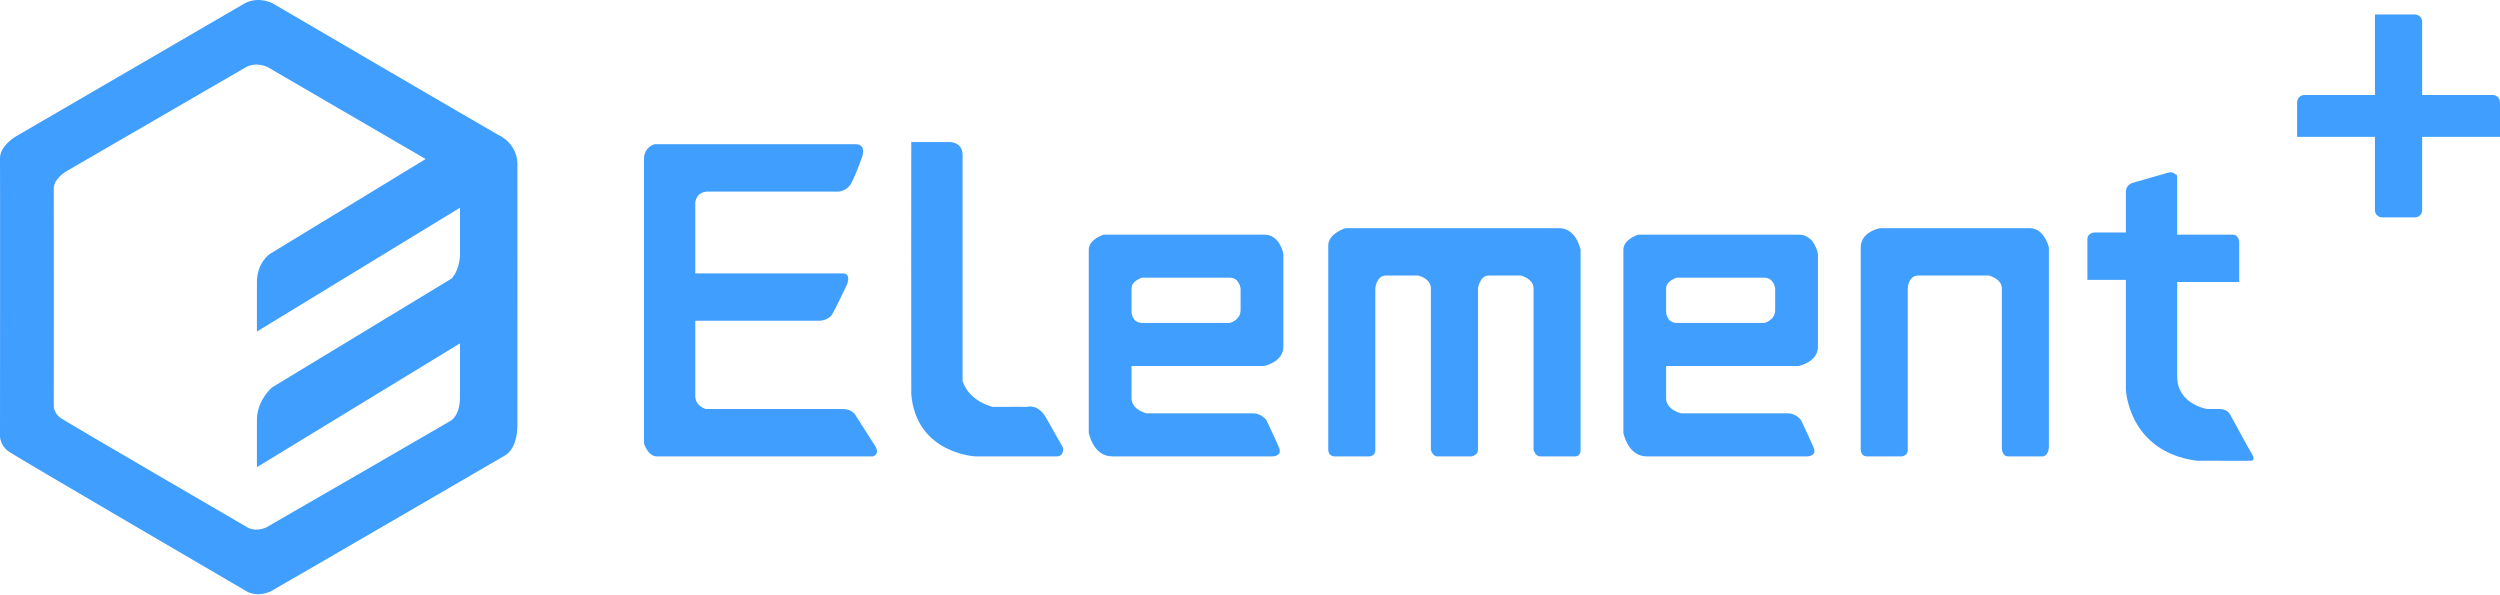
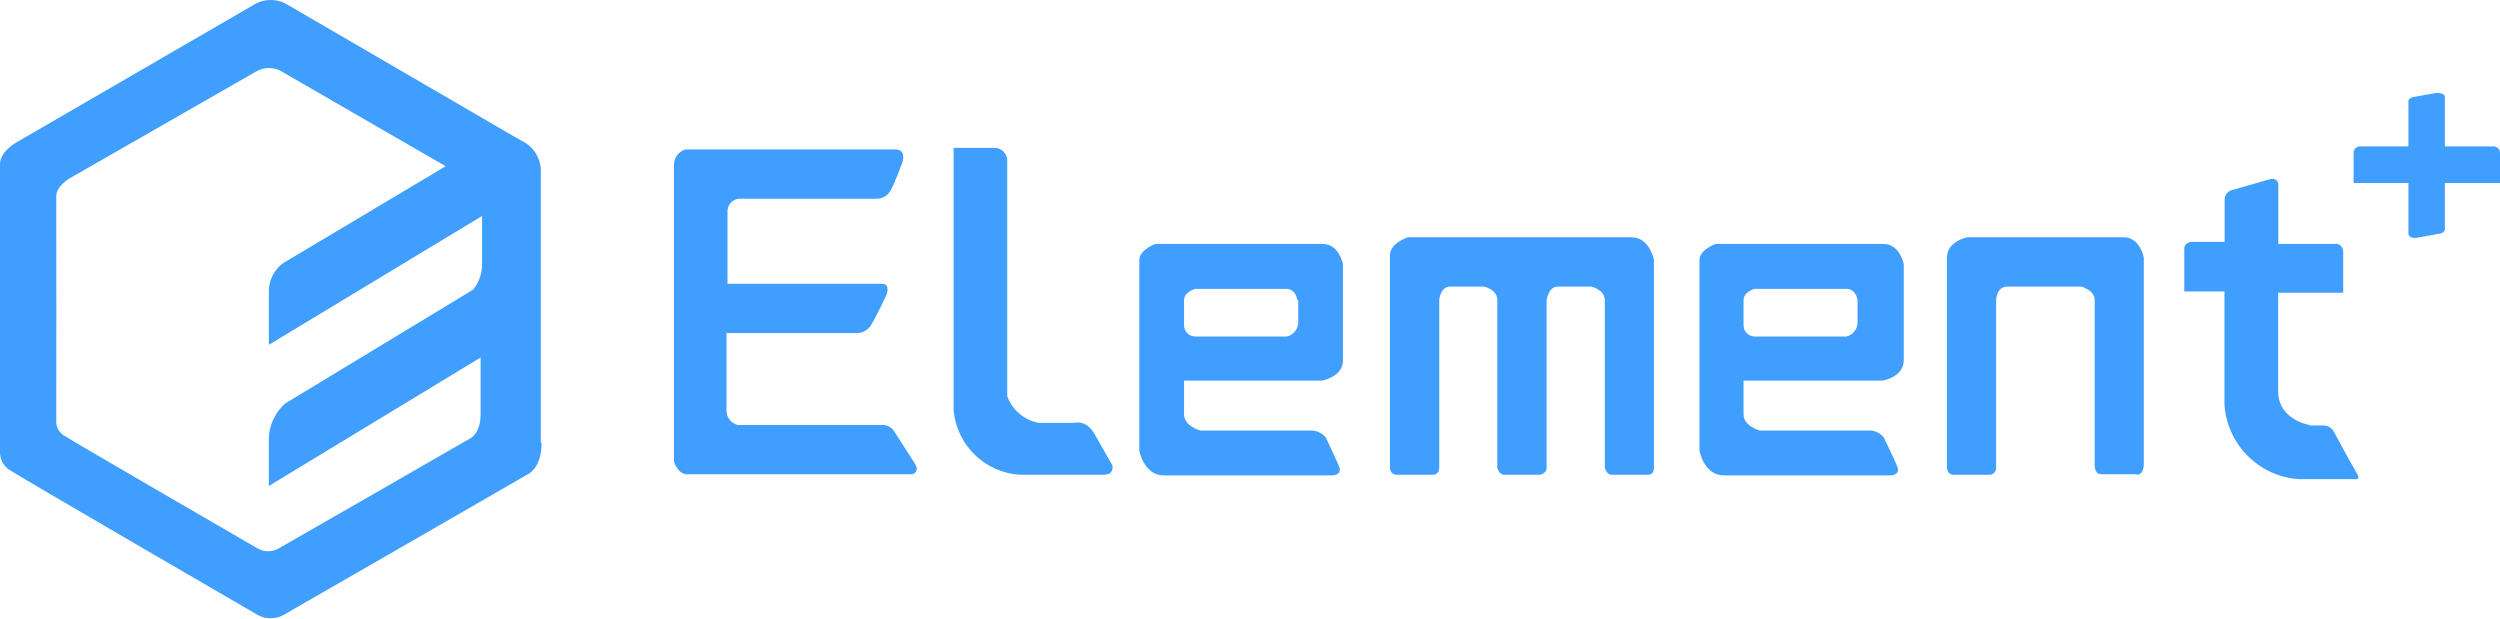
- <svg xmlns="http://www.w3.org/2000/svg" width="345px" height="82px" viewBox="0 0 345 82" version="1.1">
-   <g id="Page-2" stroke="none" stroke-width="1" fill="none" fill-rule="evenodd">
-     <g id="Artboard" transform="translate(-303, -37)" fill="#409EFF">
-       <g id="element" transform="translate(303, 37)">
-         <path d="M304.585,56.446 C304.585,56.446 305.196,56.43 306.356,56.446 C307.516,56.462 307.832,57.337 307.832,57.337 C307.832,57.337 310.159,61.644 310.783,62.685 C311.338,63.612 310.672,63.595 310.519,63.58 C310.521,63.578 310.487,63.576 310.487,63.576 C310.487,63.576 310.5,63.578 310.519,63.58 C310.512,63.589 309.86,63.611 303.11,63.576 C293.696,62.291 293.372,53.772 293.372,53.772 L293.372,38.62 L288.06,38.62 L288.06,32.975 C288.06,32.205 288.945,32.083 288.945,32.083 L293.372,32.083 L293.372,26.438 C293.372,25.517 294.257,25.25 294.257,25.25 C294.257,25.25 297.373,24.354 299.185,23.832 C299.929,23.618 300.159,24.061 300.159,24.061 C300.159,24.061 300.454,23.904 300.454,24.584 L300.454,32.38 L308.127,32.38 C308.874,32.38 309.012,33.272 309.012,33.272 L309.012,38.917 L300.454,38.917 L300.454,51.989 C300.454,55.789 304.585,56.446 304.585,56.446 Z M281.863,62.982 L277.141,62.982 C276.215,62.982 276.256,61.794 276.256,61.794 L276.256,39.808 C276.256,38.472 274.485,38.025 274.485,38.025 L264.747,38.025 C263.294,38.025 263.272,39.808 263.272,39.808 L263.272,62.091 C263.272,62.965 262.386,62.982 262.386,62.982 L257.665,62.982 C256.627,62.982 256.779,61.794 256.779,61.794 L256.779,34.163 C256.779,31.944 259.435,31.489 259.435,31.489 L280.092,31.489 C282.155,31.489 282.748,34.163 282.748,34.163 L282.748,61.497 C282.748,63.051 281.863,62.982 281.863,62.982 Z M248.222,50.504 L229.925,50.504 L229.925,54.96 C229.925,56.566 231.991,57.04 231.991,57.04 L246.746,57.04 C247.796,57.04 248.517,57.931 248.517,57.931 C248.517,57.931 249.804,60.626 250.287,61.794 C250.77,62.961 249.402,62.982 249.402,62.982 L227.27,62.982 C224.604,62.982 224.023,59.714 224.023,59.714 L224.023,34.46 C224.023,33.008 226.089,32.38 226.089,32.38 L248.222,32.38 C250.446,32.38 250.877,35.054 250.877,35.054 L250.877,47.83 C250.877,49.985 248.222,50.504 248.222,50.504 Z M244.975,39.808 C244.975,39.808 244.79,38.322 243.5,38.322 L231.401,38.322 C231.401,38.322 229.925,38.721 229.925,39.808 L229.925,43.076 C229.925,43.076 229.968,44.562 231.401,44.562 L243.5,44.562 C243.5,44.562 244.975,44.195 244.975,42.779 L244.975,39.808 Z M217.236,62.982 L212.515,62.982 C211.892,62.982 211.629,62.091 211.629,62.091 L211.629,39.808 C211.629,38.426 209.859,38.025 209.859,38.025 L205.432,38.025 C204.197,38.025 203.957,39.808 203.957,39.808 L203.957,62.091 C203.957,62.83 203.071,62.982 203.071,62.982 L198.35,62.982 C197.693,62.982 197.465,62.091 197.465,62.091 L197.465,39.808 C197.465,38.395 195.694,38.025 195.694,38.025 L191.267,38.025 C189.917,38.025 189.792,39.808 189.792,39.808 L189.792,62.091 C189.792,63.044 188.907,62.982 188.907,62.982 L184.185,62.982 C183.301,62.982 183.3,62.091 183.3,62.091 L183.3,33.866 C183.3,32.231 185.661,31.489 185.661,31.489 L215.17,31.489 C217.539,31.489 218.121,34.46 218.121,34.46 L218.121,62.091 C218.121,63.117 217.236,62.982 217.236,62.982 Z M174.447,50.504 L156.151,50.504 L156.151,54.96 C156.151,56.566 158.216,57.04 158.216,57.04 L172.971,57.04 C174.021,57.04 174.742,57.931 174.742,57.931 C174.742,57.931 176.029,60.626 176.512,61.794 C176.996,62.961 175.627,62.982 175.627,62.982 L153.495,62.982 C150.829,62.982 150.249,59.714 150.249,59.714 L150.249,34.46 C150.249,33.008 152.314,32.38 152.314,32.38 L174.447,32.38 C176.671,32.38 177.103,35.054 177.103,35.054 L177.103,47.83 C177.103,49.985 174.447,50.504 174.447,50.504 Z M171.201,39.808 C171.201,39.808 171.015,38.322 169.725,38.322 L157.626,38.322 C157.626,38.322 156.151,38.721 156.151,39.808 L156.151,43.076 C156.151,43.076 156.193,44.562 157.626,44.562 L169.725,44.562 C169.725,44.562 171.201,44.195 171.201,42.779 L171.201,39.808 Z M134.608,62.982 C134.608,62.982 126.402,62.592 125.755,54.366 C125.729,45.918 125.755,19.605 125.755,19.605 L131.067,19.605 C131.067,19.605 132.838,19.572 132.838,21.387 L132.838,52.583 C132.838,52.583 133.455,55.164 136.969,56.149 C140.94,56.128 141.691,56.149 141.691,56.149 C141.691,56.149 143.23,55.653 144.347,57.634 C145.464,59.616 146.707,61.794 146.707,61.794 C146.707,61.794 146.885,62.982 145.822,62.982 L134.608,62.982 Z M88.868,61.199 L88.868,21.982 C88.868,20.243 90.344,19.902 90.344,19.902 L118.083,19.902 C119.634,19.902 118.968,21.685 118.968,21.685 C118.968,21.685 118.103,24.095 117.493,25.25 C116.882,26.404 115.722,26.438 115.722,26.438 L97.721,26.438 C96.045,26.438 95.95,27.924 95.95,27.924 L95.95,37.728 L116.312,37.728 C117.507,37.728 116.902,39.214 116.902,39.214 C116.902,39.214 115.377,42.487 114.837,43.373 C114.296,44.26 113.066,44.265 113.066,44.265 L95.95,44.265 L95.95,54.663 C95.95,56.08 97.426,56.446 97.426,56.446 L116.312,56.446 C117.682,56.446 118.083,57.337 118.083,57.337 C118.083,57.337 119.953,60.275 120.739,61.497 C121.525,62.718 120.444,62.982 120.444,62.982 L90.639,62.982 C89.408,62.982 88.868,61.199 88.868,61.199 Z M71.396,58.733 C71.375,62.136 69.618,62.895 69.618,62.895 C69.618,62.895 39.299,80.521 37.327,81.625 C35.374,82.469 34.069,81.625 34.069,81.625 C34.069,81.625 2.343,63.114 1.185,62.3 C0.027,61.486 0,60.219 0,60.219 C0,60.219 0.032,23.564 0,21.867 C-0.032,20.169 2.074,18.894 2.074,18.894 L33.772,0.461 C35.724,-0.576 37.624,0.461 37.624,0.461 C37.624,0.461 65.626,16.836 68.73,18.596 C71.771,20.051 71.396,23.056 71.396,23.056 C71.396,23.056 71.415,55.57 71.396,58.733 Z M58.74,21.944 C52.249,18.186 36.96,9.273 36.96,9.273 C36.96,9.273 35.468,8.462 33.936,9.273 L9.049,23.698 C9.049,23.698 7.396,24.697 7.421,26.025 C7.446,27.354 7.421,56.04 7.421,56.04 C7.421,56.04 7.442,57.032 8.351,57.669 C9.26,58.306 34.168,72.793 34.168,72.793 C34.168,72.793 35.194,73.453 36.727,72.793 C38.275,71.929 62.08,58.134 62.08,58.134 C62.08,58.134 63.459,57.54 63.475,54.877 C63.479,54.109 63.481,51.128 63.482,47.382 L35.455,64.468 L35.455,57.931 C35.455,55.247 37.521,53.475 37.521,53.475 L62.311,38.446 C63.246,37.463 63.439,35.889 63.479,35.294 C63.478,32.564 63.477,30.179 63.476,28.668 L35.455,45.75 L35.455,38.917 C35.455,36.232 37.226,35.054 37.226,35.054 L58.74,21.944 Z" id="Shape-Copy" fill-rule="nonzero" />
-         <path d="M318,13.109 L327.741,13.109 L327.741,2 L333.259,2 C333.811,2 334.259,2.448 334.259,3 L334.259,13.109 L344,13.109 C344.552,13.109 345,13.557 345,14.109 L345,18.891 L334.259,18.891 L334.259,29 C334.259,29.552 333.811,30 333.259,30 L328.741,30 C328.189,30 327.741,29.552 327.741,29 L327.741,18.891 L317,18.891 L317,14.109 C317,13.557 317.448,13.109 318,13.109 Z" id="+" />
-       </g>
+ <svg xmlns="http://www.w3.org/2000/svg" viewBox="0 0 153.71 38">
+   <defs>
+     <style>.cls-1,.cls-2{fill:#409eff;}.cls-1{fill-rule:evenodd;}</style>
+   </defs>
+   <g id="图层_2" data-name="图层 2">
+     <g id="图层_1-2" data-name="图层 1">
+       <path id="Shape-Copy" class="cls-1" d="M142,26.16s.28,0,.82,0a.72.72,0,0,1,.69.41s1.08,2,1.37,2.48,0,.42-.12.41h0s-.31,0-3.45,0a4.93,4.93,0,0,1-4.54-4.54v-7H134.3V15.28c0-.36.41-.41.41-.41h2.07V12.25a.6.6,0,0,1,.41-.55l2.3-.66c.34-.1.59,0,.59.35V15h3.58c.34,0,.41.41.41.41V18h-4v6.06c0,1.76,1.93,2.07,1.93,2.07Zm-10.6,3h-2.2c-.43,0-.41-.55-.41-.55V18.45c0-.62-.83-.83-.83-.83h-4.54c-.68,0-.69.83-.69.83V28.77a.41.41,0,0,1-.41.42h-2.2c-.48,0-.41-.55-.41-.55V15.83c0-1,1.24-1.24,1.24-1.24h9.63c1,0,1.23,1.24,1.23,1.24V28.5c0,.72-.41.69-.41.69ZM115.73,23.4H107.2v2.07c0,.74,1,1,1,1H115a1.16,1.16,0,0,1,.82.42s.61,1.25.83,1.79-.41.55-.41.55H106c-1.24,0-1.51-1.52-1.51-1.52V16c0-.67,1-1,1-1h10.32c1,0,1.24,1.23,1.24,1.23v5.93c0,1-1.24,1.23-1.24,1.23Zm-1.52-4.95s-.08-.69-.68-.69h-5.65s-.68.18-.68.69V20a.69.69,0,0,0,.68.69h5.65a.9.9,0,0,0,.68-.83V18.45ZM101.28,29.19h-2.2c-.29,0-.41-.42-.41-.42V18.45c0-.64-.83-.83-.83-.83H95.78c-.58,0-.69.83-.69.83V28.77c0,.35-.41.42-.41.42h-2.2c-.31,0-.42-.42-.42-.42V18.45c0-.66-.82-.83-.82-.83H89.17c-.63,0-.68.83-.68.83V28.77a.39.39,0,0,1-.42.42h-2.2a.41.41,0,0,1-.41-.42V15.69c0-.75,1.1-1.1,1.1-1.1h13.76c1.1,0,1.37,1.38,1.37,1.38v12.8c0,.48-.41.42-.41.42Zm-20-5.79H72.8v2.07c0,.74,1,1,1,1h6.88a1.19,1.19,0,0,1,.83.42s.6,1.25.82,1.79-.41.55-.41.55H71.56c-1.24,0-1.51-1.52-1.51-1.52V16c0-.67,1-1,1-1H81.33c1,0,1.24,1.23,1.24,1.23v5.93c0,1-1.24,1.23-1.24,1.23Zm-1.51-4.95s-.09-.69-.69-.69H73.49s-.69.18-.69.69V20a.69.69,0,0,0,.69.69h5.64a.91.91,0,0,0,.69-.83V18.45ZM68,29.19H62.76a4.35,4.35,0,0,1-4.13-4c0-3.91,0-16.1,0-16.1h2.48a.79.79,0,0,1,.82.82V24.37A2.58,2.58,0,0,0,63.86,26h2.2s.72-.23,1.24.69l1.1,1.93s.08.55-.41.55Zm-26.56-.83V10.19a1,1,0,0,1,.69-1H55.05c.73,0,.42.83.42.83s-.41,1.12-.69,1.65a1,1,0,0,1-.83.55H45.56a.77.77,0,0,0-.83.69v4.54h9.5c.55,0,.27.69.27.69s-.71,1.52-1,1.93a1.05,1.05,0,0,1-.83.41h-8v4.82a.91.91,0,0,0,.69.83h8.81a.85.85,0,0,1,.82.41l1.24,1.93c.37.56-.14.69-.14.69H42.26C41.68,29.19,41.43,28.36,41.43,28.36Zm-8.14-1.14c0,1.57-.83,1.93-.83,1.93S18.32,37.31,17.4,37.83a1.68,1.68,0,0,1-1.52,0S1.09,29.25.55,28.87a1.29,1.29,0,0,1-.55-1s0-17,0-17.78S1,8.76,1,8.76L15.75.21a2,2,0,0,1,1.79,0S30.6,7.8,32,8.62a2.08,2.08,0,0,1,1.25,2.06s0,15.07,0,16.54Zm-5.9-17c-3-1.74-10.16-5.87-10.16-5.87a1.58,1.58,0,0,0-1.41,0L4.22,11s-.77.46-.76,1.08S3.46,26,3.46,26a1,1,0,0,0,.43.75c.43.3,12,7,12,7a1.3,1.3,0,0,0,1.19,0c.72-.4,11.82-6.79,11.82-6.79s.65-.28.65-1.51c0-.36,0-1.74,0-3.47L16.53,29.88v-3a3,3,0,0,1,1-2.07l11.56-7a2.49,2.49,0,0,0,.55-1.46c0-1.27,0-2.37,0-3.07L16.53,21.2V18a2.17,2.17,0,0,1,.83-1.79Z" />
+       <path class="cls-1" d="M150.32,11.21h-2.24v-5c0-.11.12-.21.29-.24l1.44-.26c.26,0,.51.07.51.24Z" />
+       <path class="cls-1" d="M148.08,9h2.24v5.11c0,.11-.11.21-.28.25l-1.45.26c-.26.05-.51-.07-.51-.24Z" />
+       <path class="cls-2" d="M145.09,9h8.22a.4.4,0,0,1,.4.4v1.85a0,0,0,0,1,0,0h-9a0,0,0,0,1,0,0V9.36A.4.4,0,0,1,145.09,9Z" />
    </g>
  </g>
</svg>
